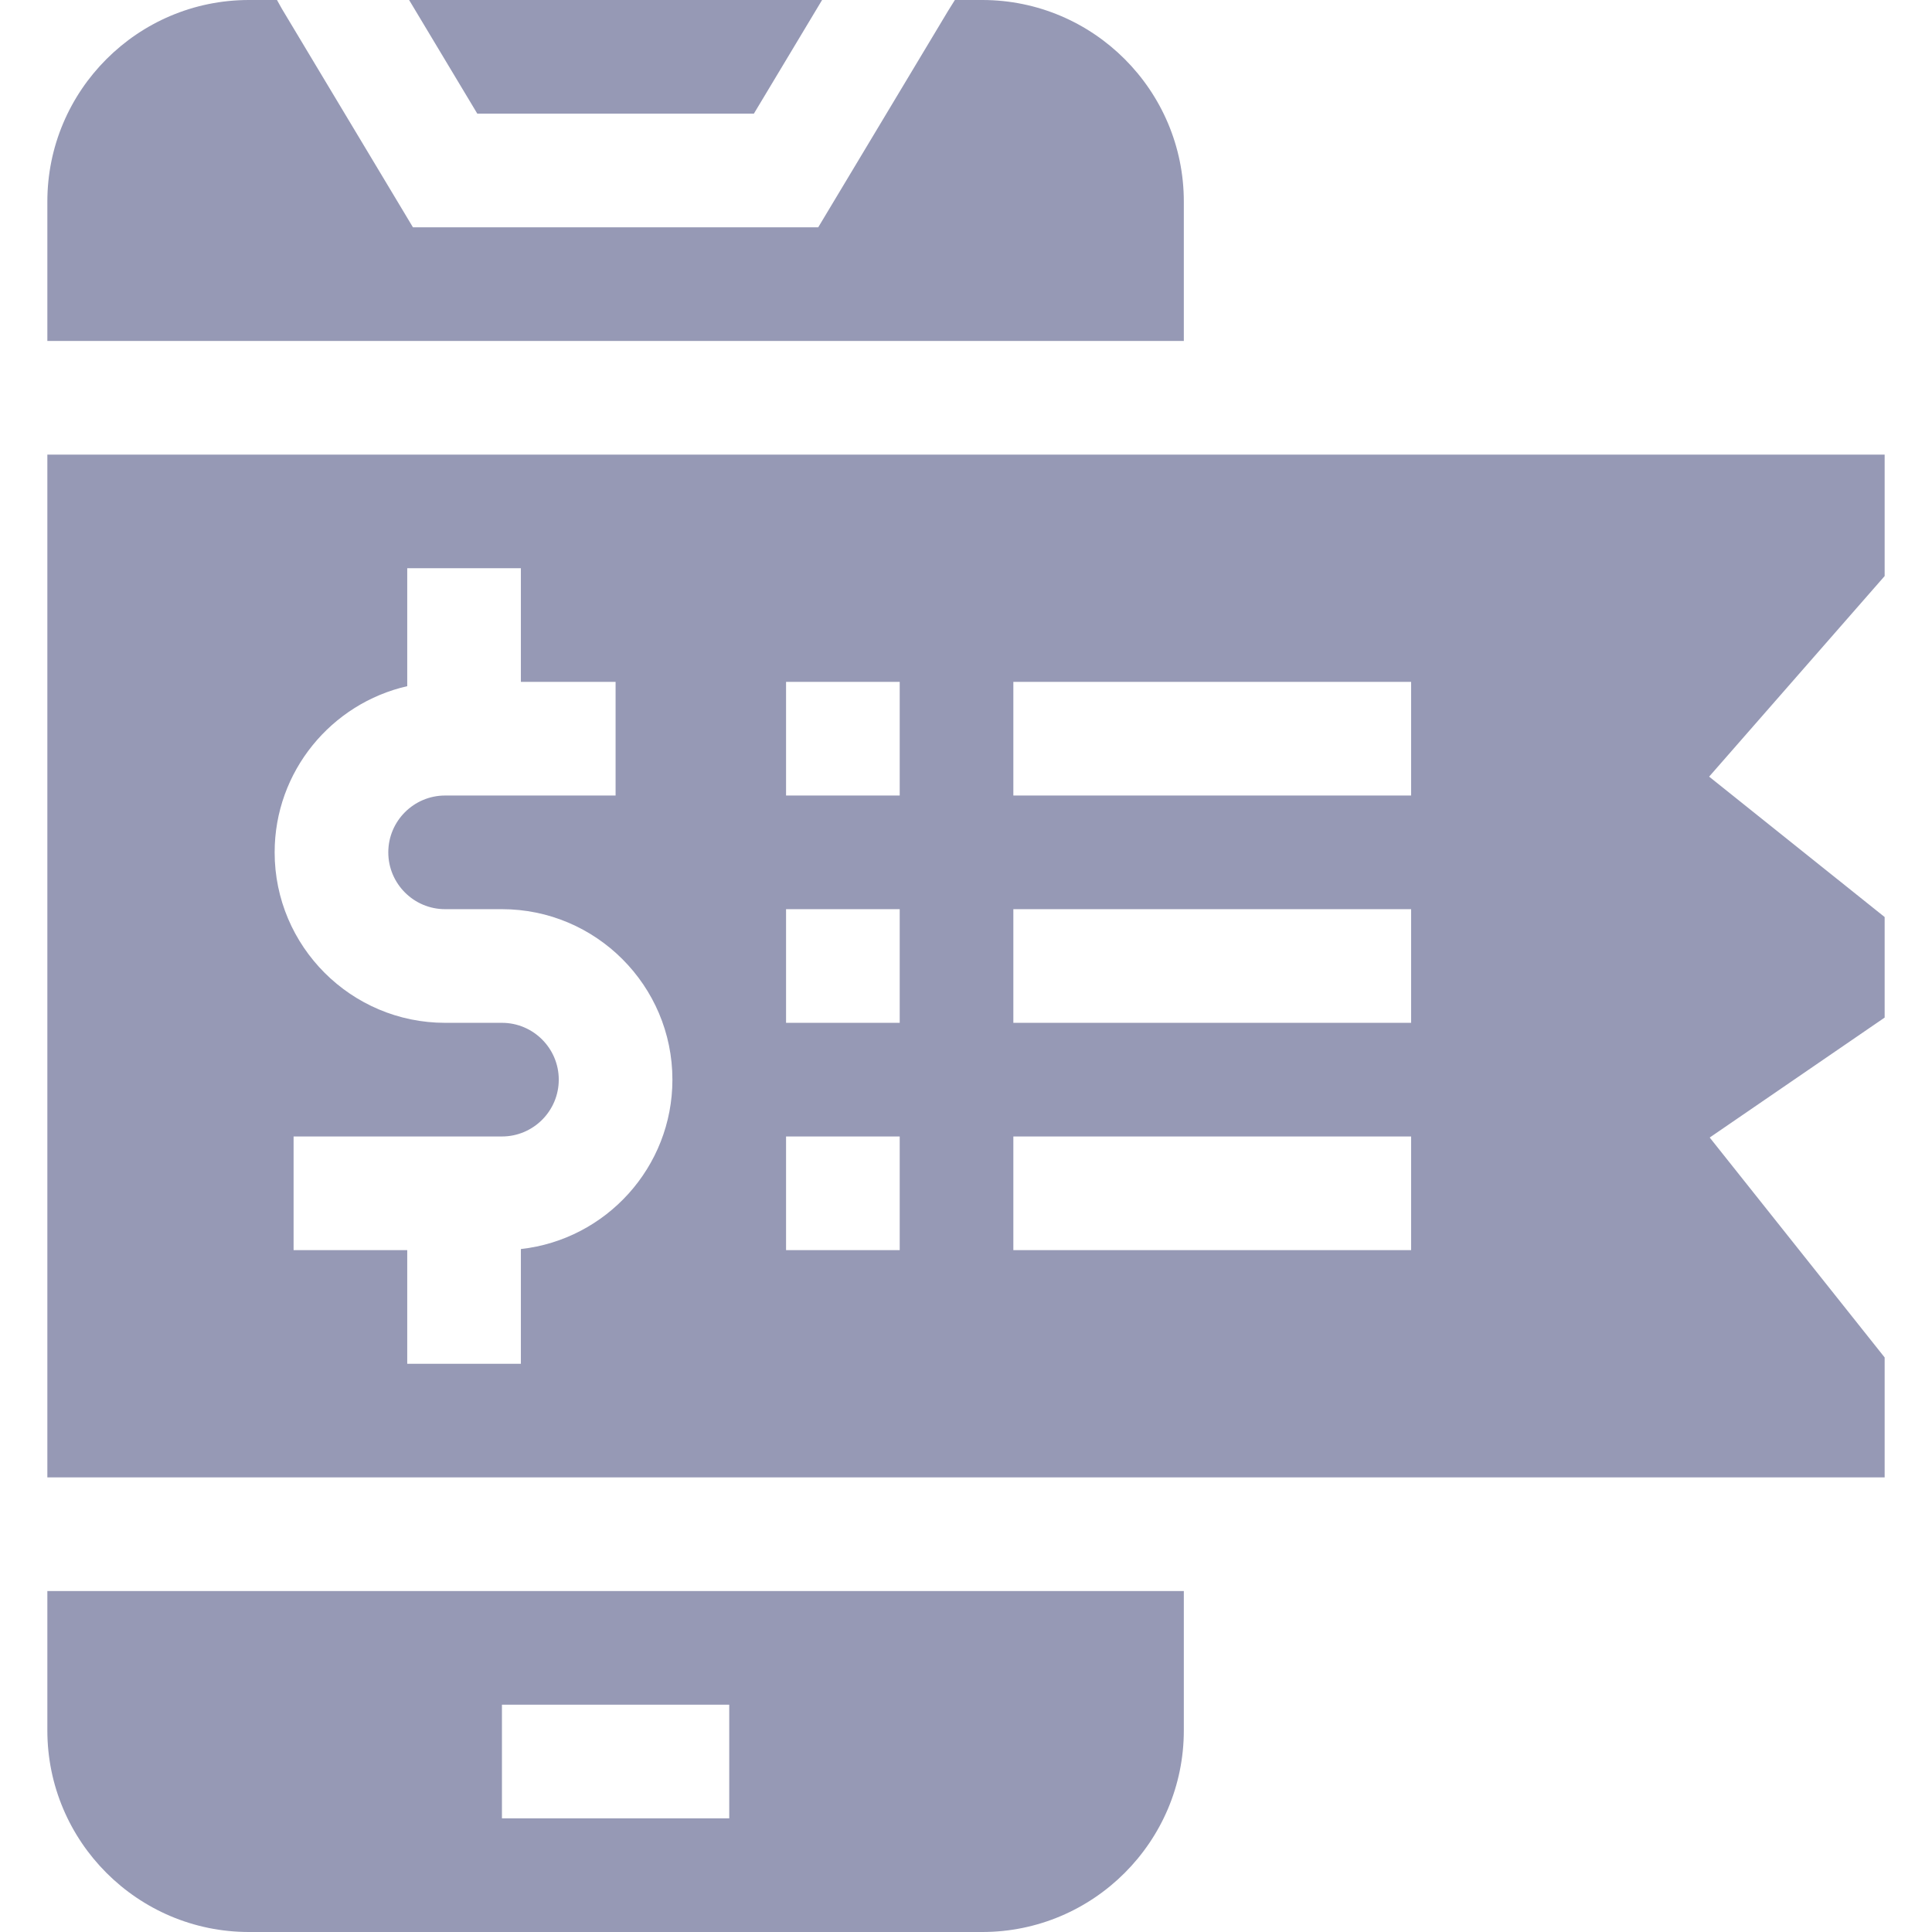
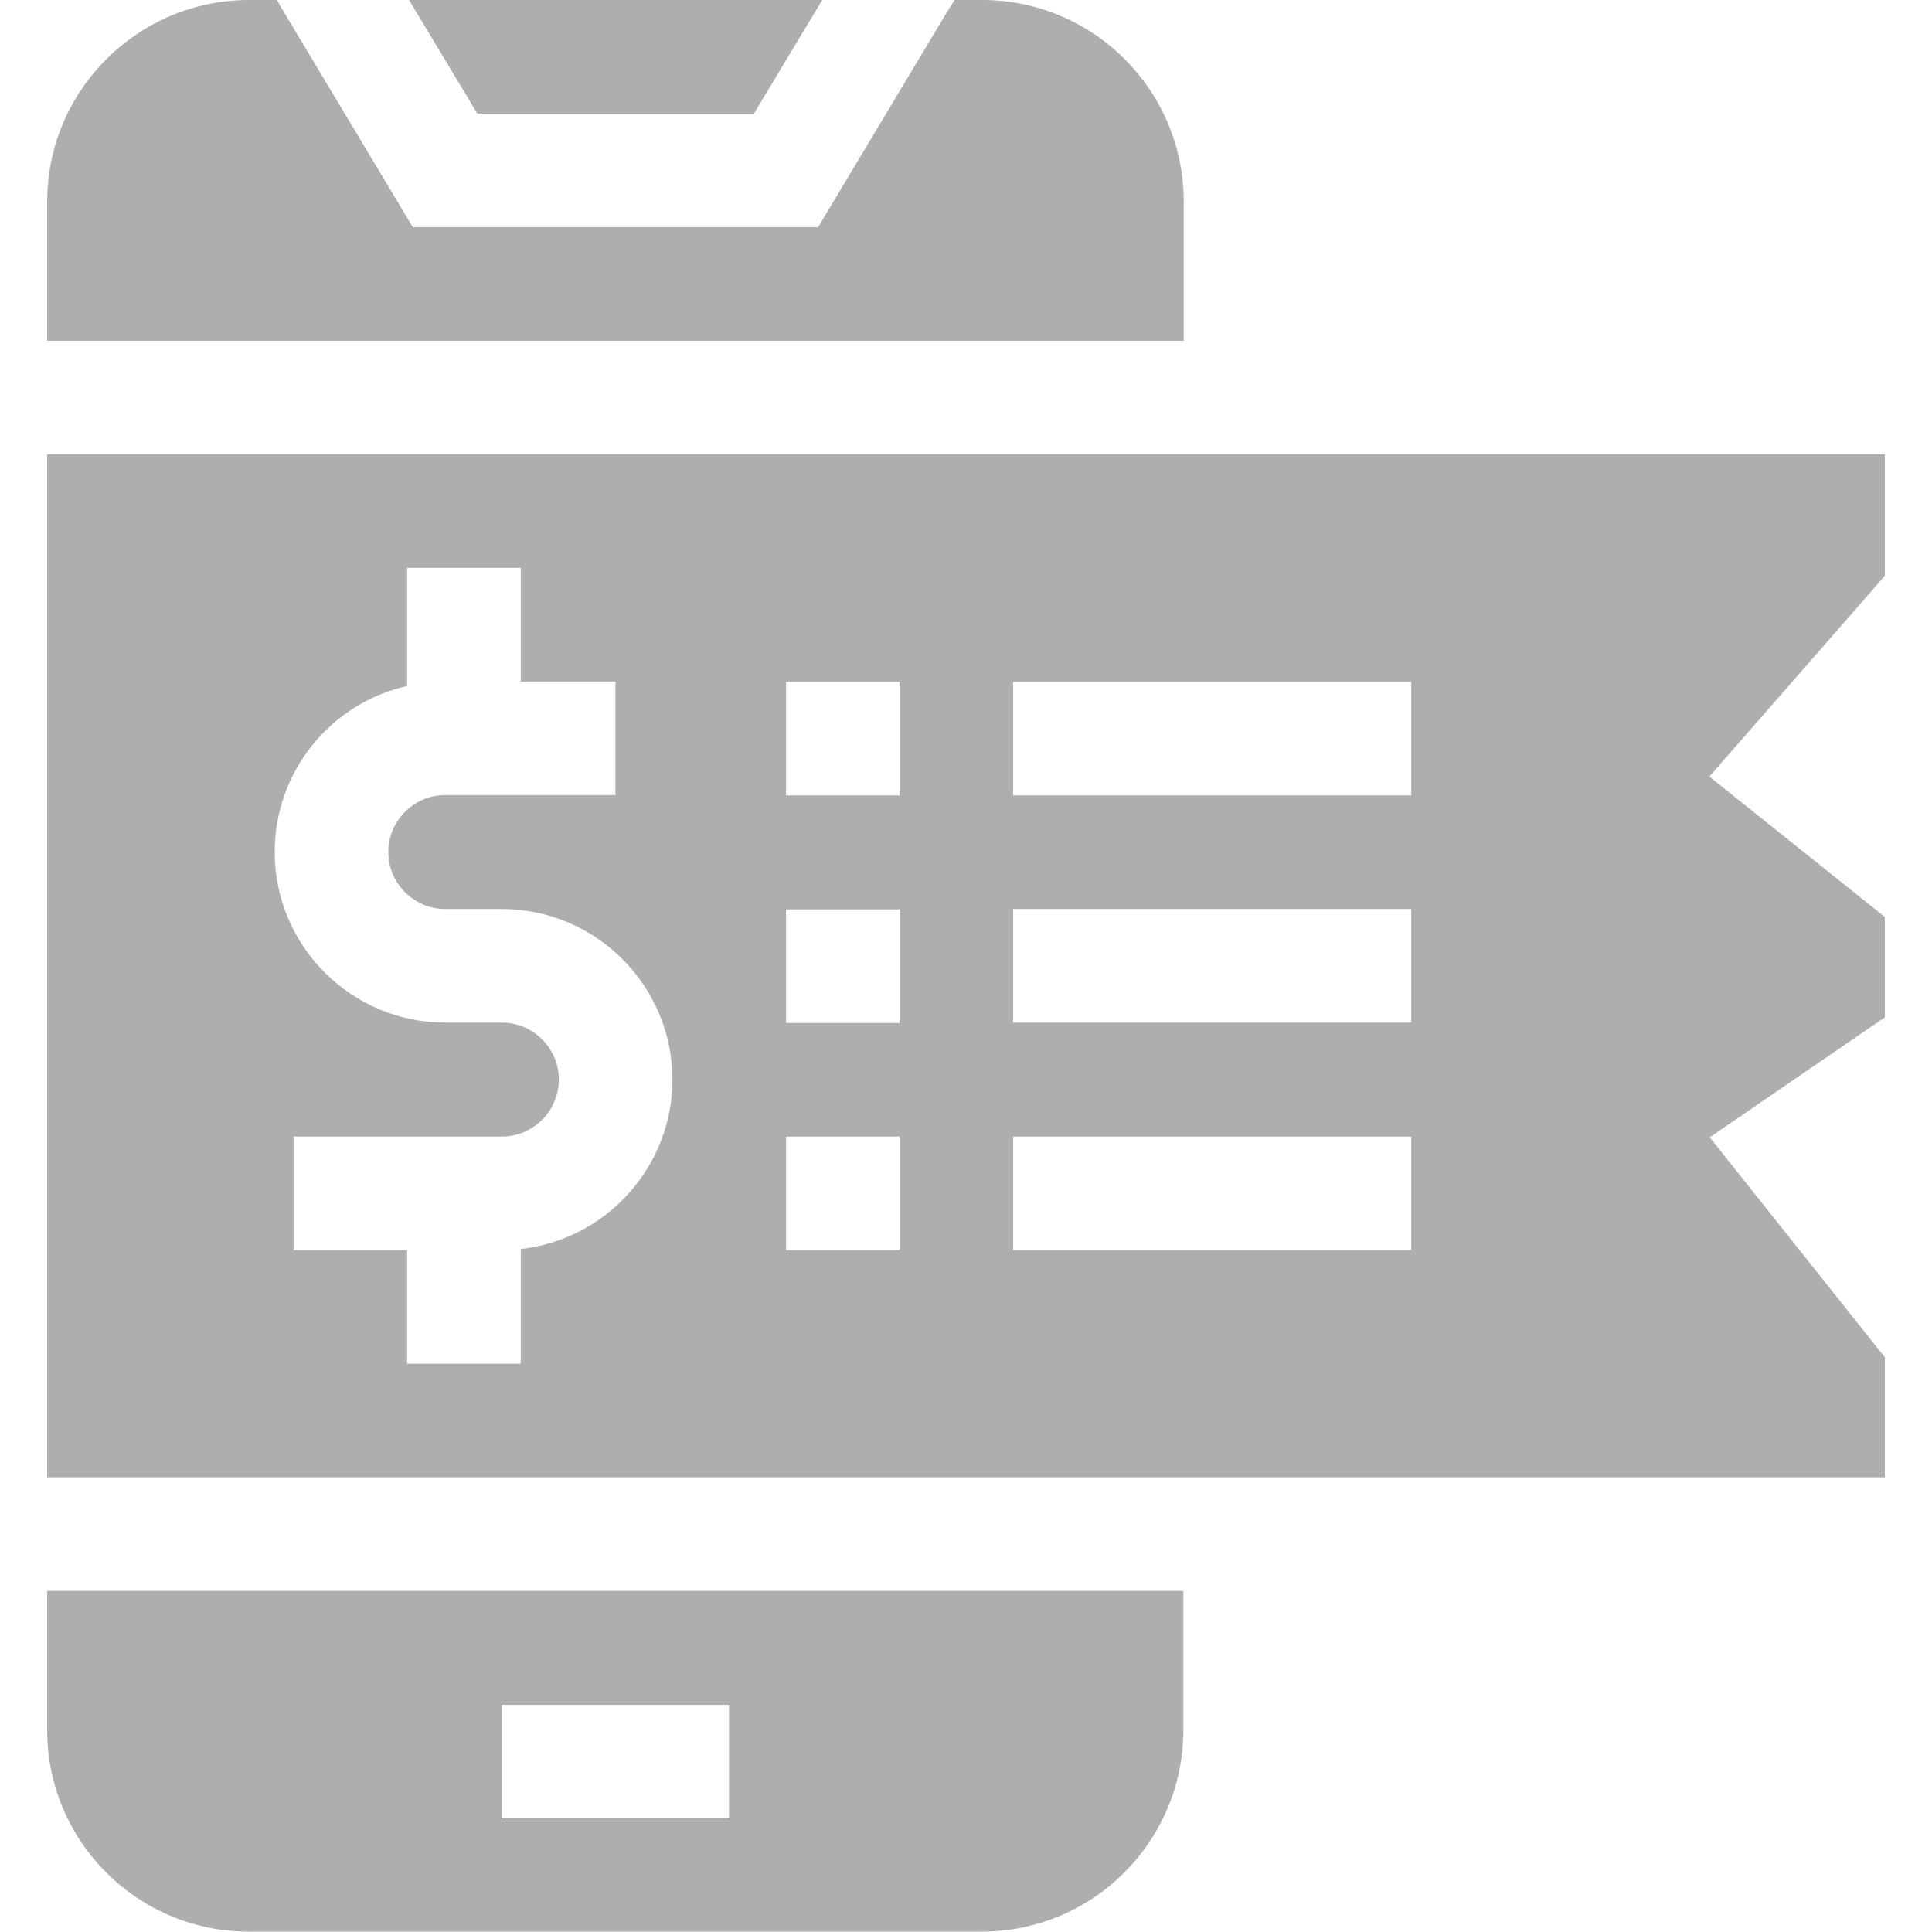
- <svg xmlns="http://www.w3.org/2000/svg" id="Capa_1" enable-background="new 0 0 510 510" height="512px" viewBox="0 0 510 510" width="512px">
+ <svg xmlns="http://www.w3.org/2000/svg" version="1.1" id="Capa_1" x="0px" y="0px" viewBox="0 0 512 512" style="enable-background:new 0 0 512 512;" xml:space="preserve">
+   <style type="text/css">
+ 	.st0{fill:#AEAEAF;}
+ </style>
  <g>
-     <path d="m497.5 390v-31.667l-46.178-58.052 46.178-31.665v-26.54l-46.33-37.063 46.33-52.948v-32.065h-485v270zm-230-210h105v30h-105zm0 60h105v30h-105zm-130 89.716v30.284h-30v-30h-30v-30h55c8.271 0 15-6.729 15-15s-6.729-15-15-15h-15c-24.813 0-45-20.187-45-45 0-21.375 14.986-39.305 35-43.866v-31.134h30v30h25v30h-45c-8.271 0-15 6.729-15 15s6.729 15 15 15h15c24.813 0 45 20.187 45 45 0 23.122-17.532 42.219-40 44.716zm100 .284h-30v-30h30zm0-60h-30v-30h30zm0-60h-30v-30h30zm30 90h105v30h-105z" fill="#9699B5" />
-     <path d="m312.5 53.209c0-29.339-23.869-53.209-53.209-53.209h-7.227l-1.773 2.836-34.298 57.164h-106.986l-34.619-57.715-1.27-2.285h-7.409c-29.339 0-53.209 23.87-53.209 53.209v36.791h300z" fill="#9699B5" />
-     <path d="m199.007 30 18.002-30h-109.016l18 30z" fill="#9699B5" />
-     <path d="m12.5 420v36.791c0 29.339 23.87 53.209 53.209 53.209h193.582c29.34 0 53.209-23.87 53.209-53.209v-36.791zm180 60h-60v-30h60z" fill="#9699B5" />
+     <path class="st0" d="M499.5,391.5v-31.8l-46.4-58.3l46.4-31.8V243l-46.5-37.2l46.5-53.2v-32.2H12.5v271.1H499.5z M268.5,180.7H374   v30.1H268.5V180.7z M268.5,240.9H374v30.1H268.5V240.9z M138,331v30.4h-30.1v-30.1H77.8v-30.1H133c8.3,0,15.1-6.8,15.1-15.1   c0-8.3-6.8-15.1-15.1-15.1H118c-24.9,0-45.2-20.3-45.2-45.2c0-21.5,15-39.5,35.1-44v-31.3H138v30.1h25.1v30.1H118   c-8.3,0-15.1,6.8-15.1,15.1c0,8.3,6.8,15.1,15.1,15.1H133c24.9,0,45.2,20.3,45.2,45.2C178.2,309.3,160.6,328.5,138,331z    M238.4,331.3h-30.1v-30.1h30.1V331.3z M238.4,271.1h-30.1v-30.1h30.1V271.1z M238.4,210.8h-30.1v-30.1h30.1V210.8z M268.5,301.2   H374v30.1H268.5V301.2z" />
+     <path class="st0" d="M313.7,53.4c0-29.5-24-53.4-53.4-53.4h-7.3l-1.8,2.8l-34.4,57.4H109.4L74.7,2.3L73.4,0H66   C36.5,0,12.5,24,12.5,53.4v36.9h301.2L313.7,53.4z" />
+     <path class="st0" d="M199.8,30.1L217.9,0H108.4l18.1,30.1H199.8z" />
+     <path class="st0" d="M12.5,421.6v36.9c0,29.5,24,53.4,53.4,53.4h194.3c29.5,0,53.4-24,53.4-53.4v-36.9H12.5z M193.3,481.9H133   v-30.1h60.2V481.9z" />
  </g>
</svg>
